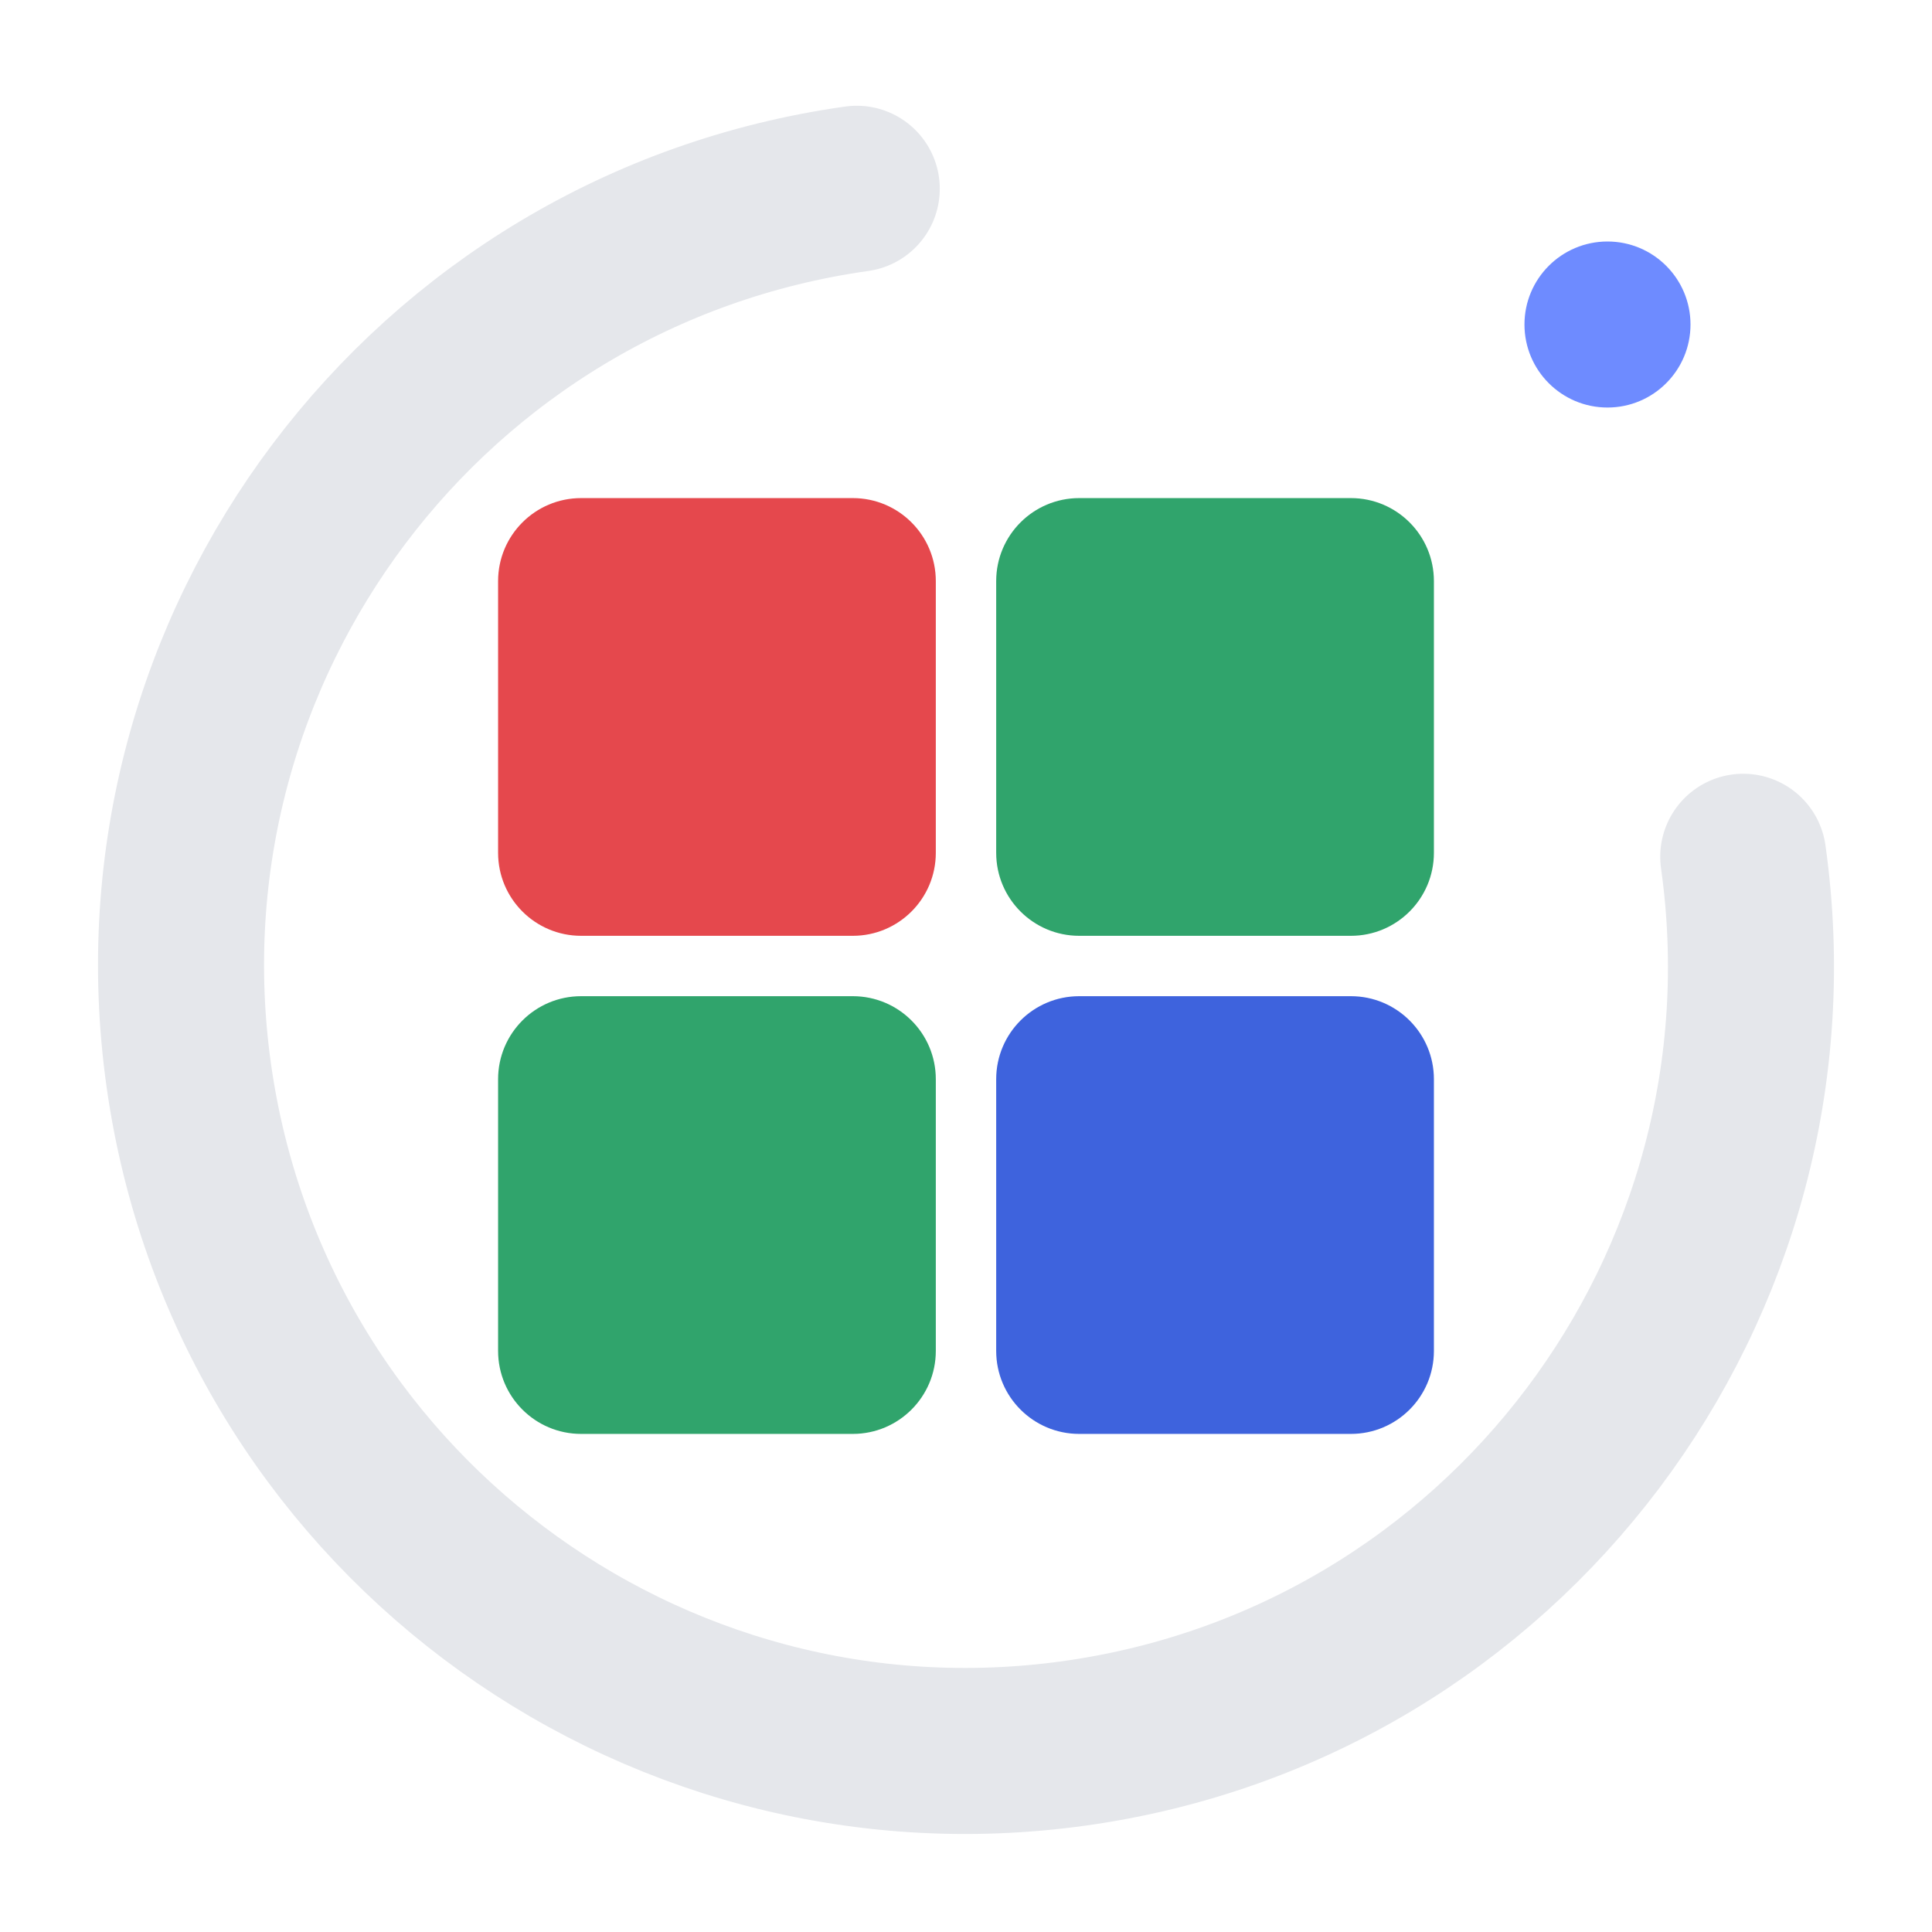
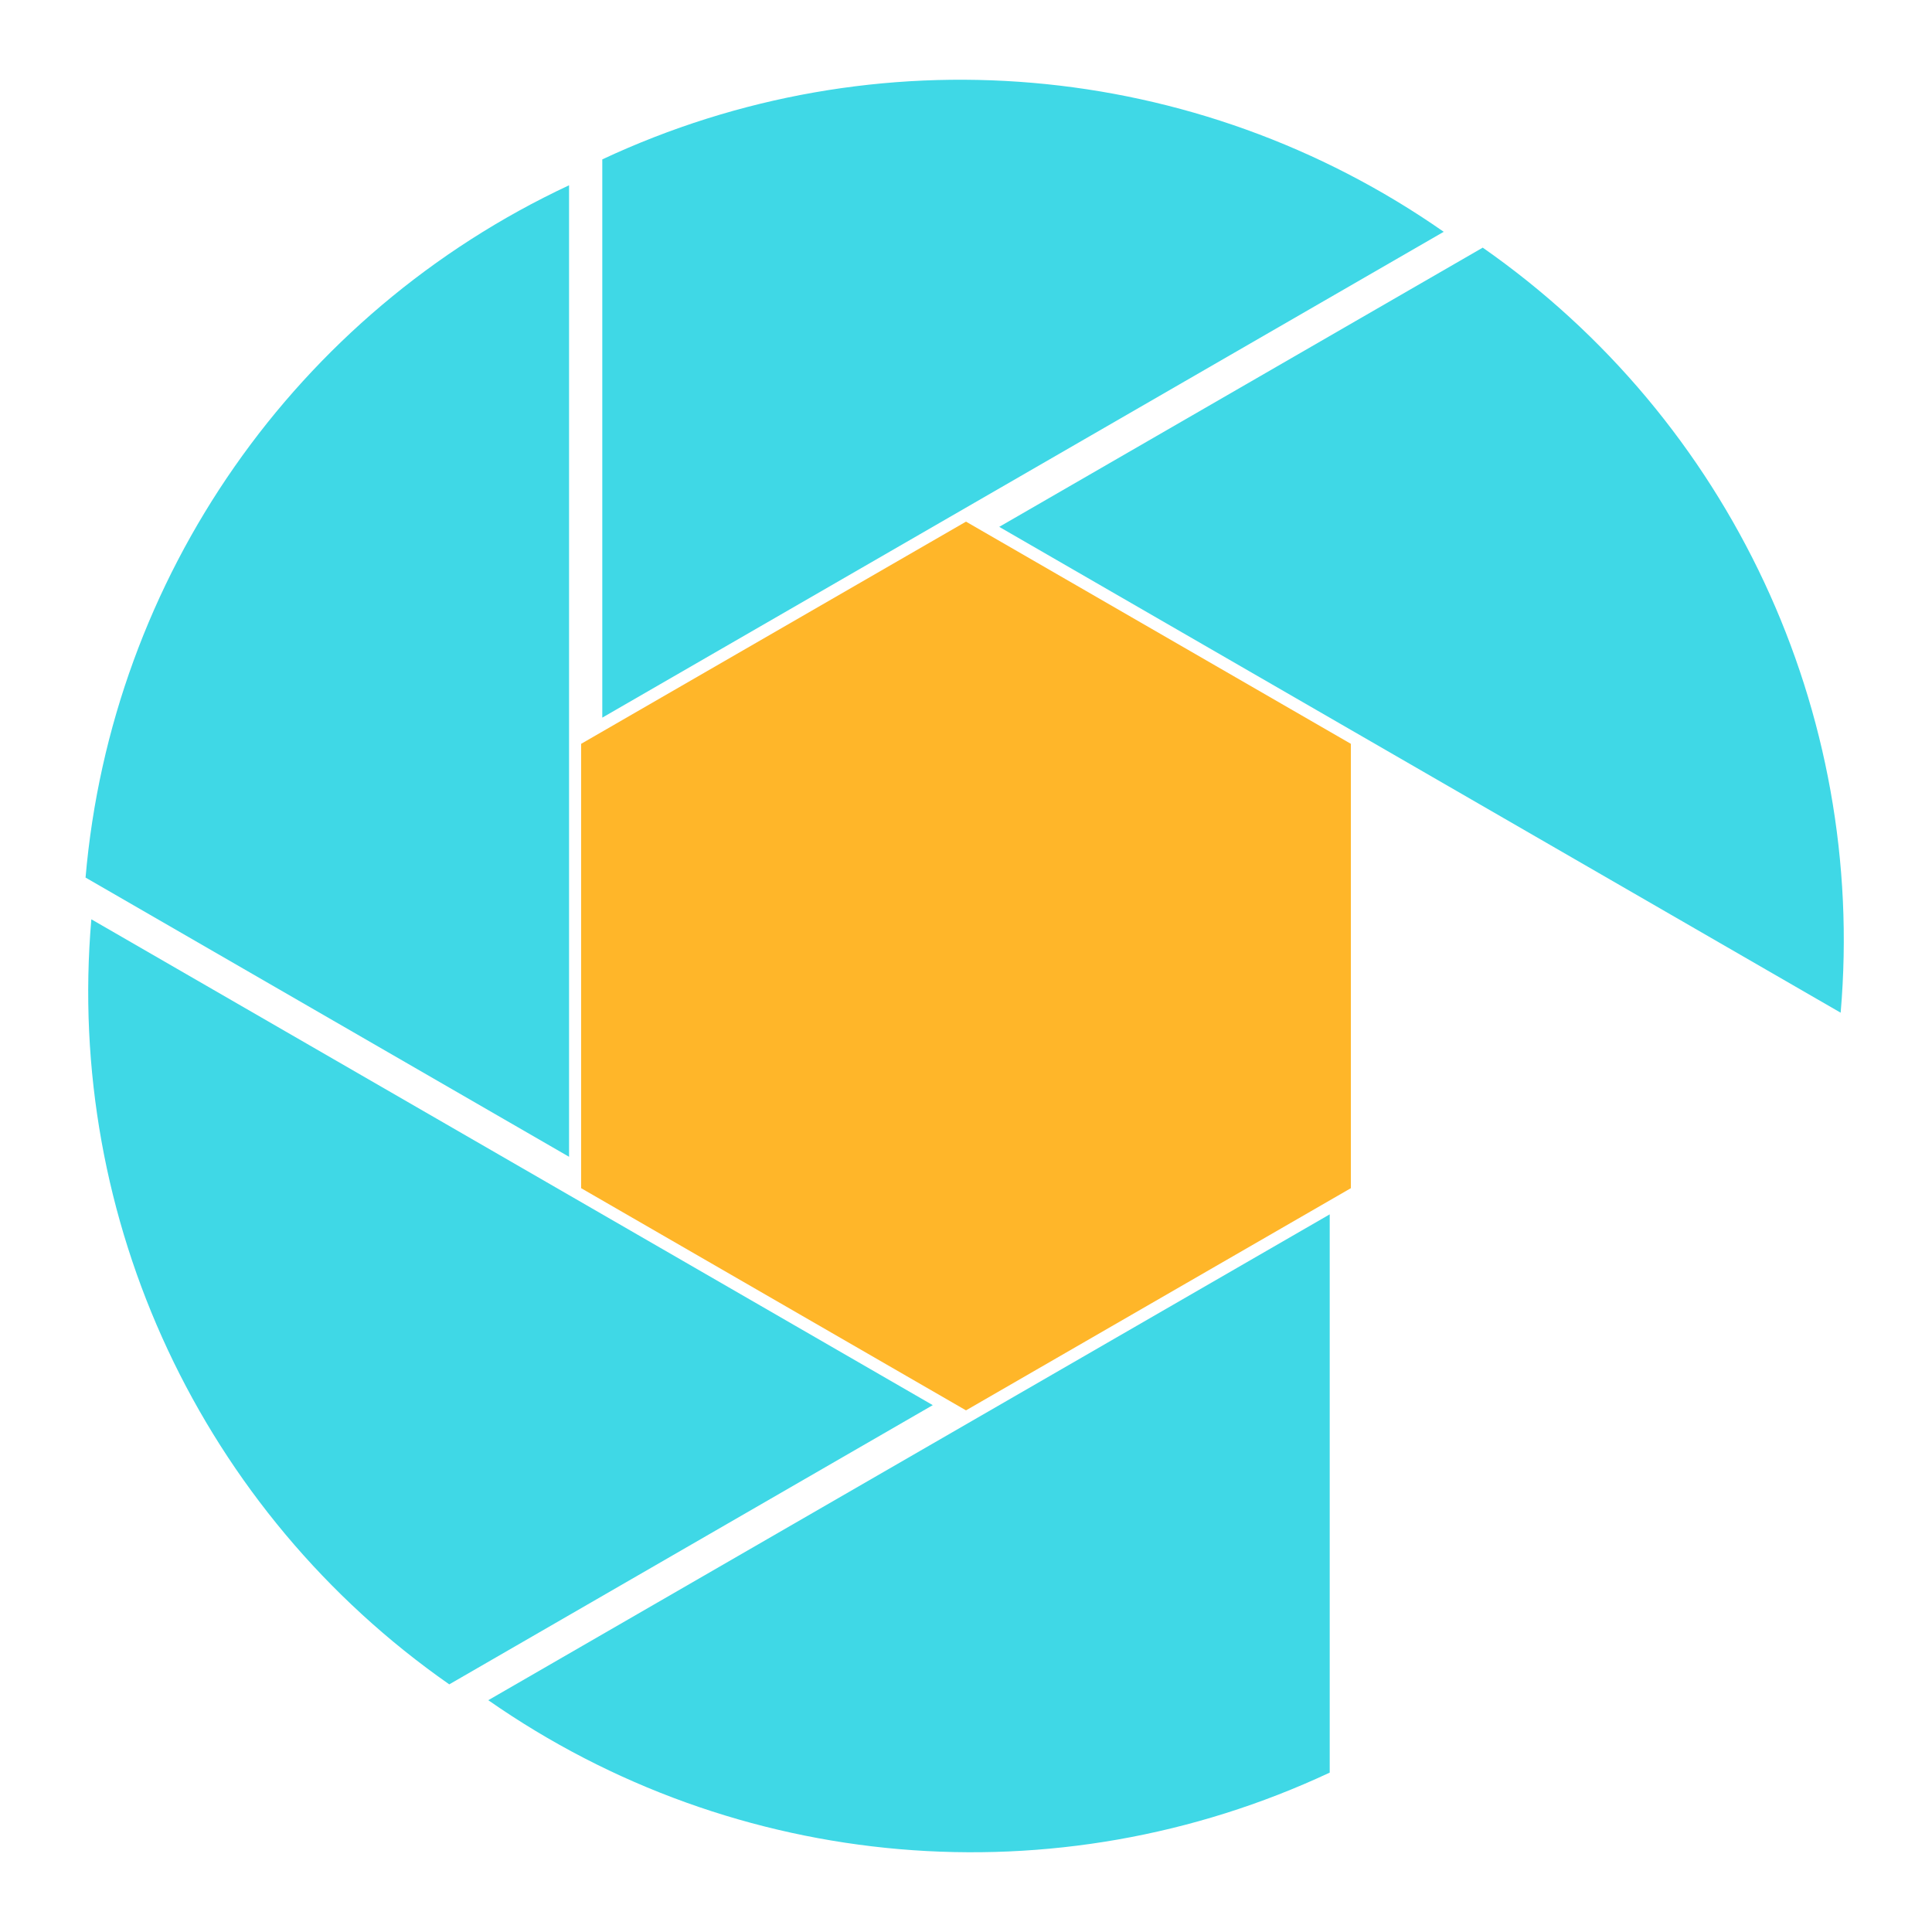
- <svg xmlns="http://www.w3.org/2000/svg" viewBox="0 0 256 256" width="256" height="256" role="img" aria-label="Open camera stack logo: an open lens ring around an RGGB Bayer sensor grid">
-   <path d="M 128 24 A 104 104 0 1 0 232 128" fill="none" stroke="#e5e7eb" stroke-width="22" stroke-linecap="round" transform="rotate(-8 128 128)" />
-   <circle cx="213" cy="43" r="11" fill="#6e8bff" />
-   <rect x="66" y="66" width="58" height="58" rx="11" fill="#e5484d" />
-   <rect x="132" y="66" width="58" height="58" rx="11" fill="#30a46c" />
-   <rect x="66" y="132" width="58" height="58" rx="11" fill="#30a46c" />
-   <rect x="132" y="132" width="58" height="58" rx="11" fill="#3e63dd" />
+ <svg xmlns="http://www.w3.org/2000/svg" viewBox="0 0 100 100" width="100" height="100" role="img" aria-label="Open Ingenic Stack">
+   <g fill="#3fd8e6">
+     <path transform="translate(5.22 2.16) scale(0.93)" d="M50.00 27.00L96.83 54.04A47 47 0 0 0 76.91 11.46Z" />
+     <path transform="translate(3.80 5.66) scale(0.93)" d="M69.92 61.50L23.09 88.54A47 47 0 0 0 69.92 92.57Z" />
+     <path transform="translate(1.78 4.84) scale(0.93)" d="M50.00 73.00L3.17 45.96A47 47 0 0 0 23.09 88.54Z" />
+     <path transform="translate(1.48 2.68) scale(0.93)" d="M30.08 61.50L30.08 7.43A47 47 0 0 0 3.17 45.96Z" />
+     <path transform="translate(3.20 1.34) scale(0.93)" d="M30.08 38.50L76.91 11.46A47 47 0 0 0 30.08 7.43Z" />
+   </g>
+   <path d="M50.00 27.00L69.92 38.50L69.92 61.50L50.00 73.00L30.08 61.50L30.08 38.50Z" fill="#ffb629" />
</svg>
